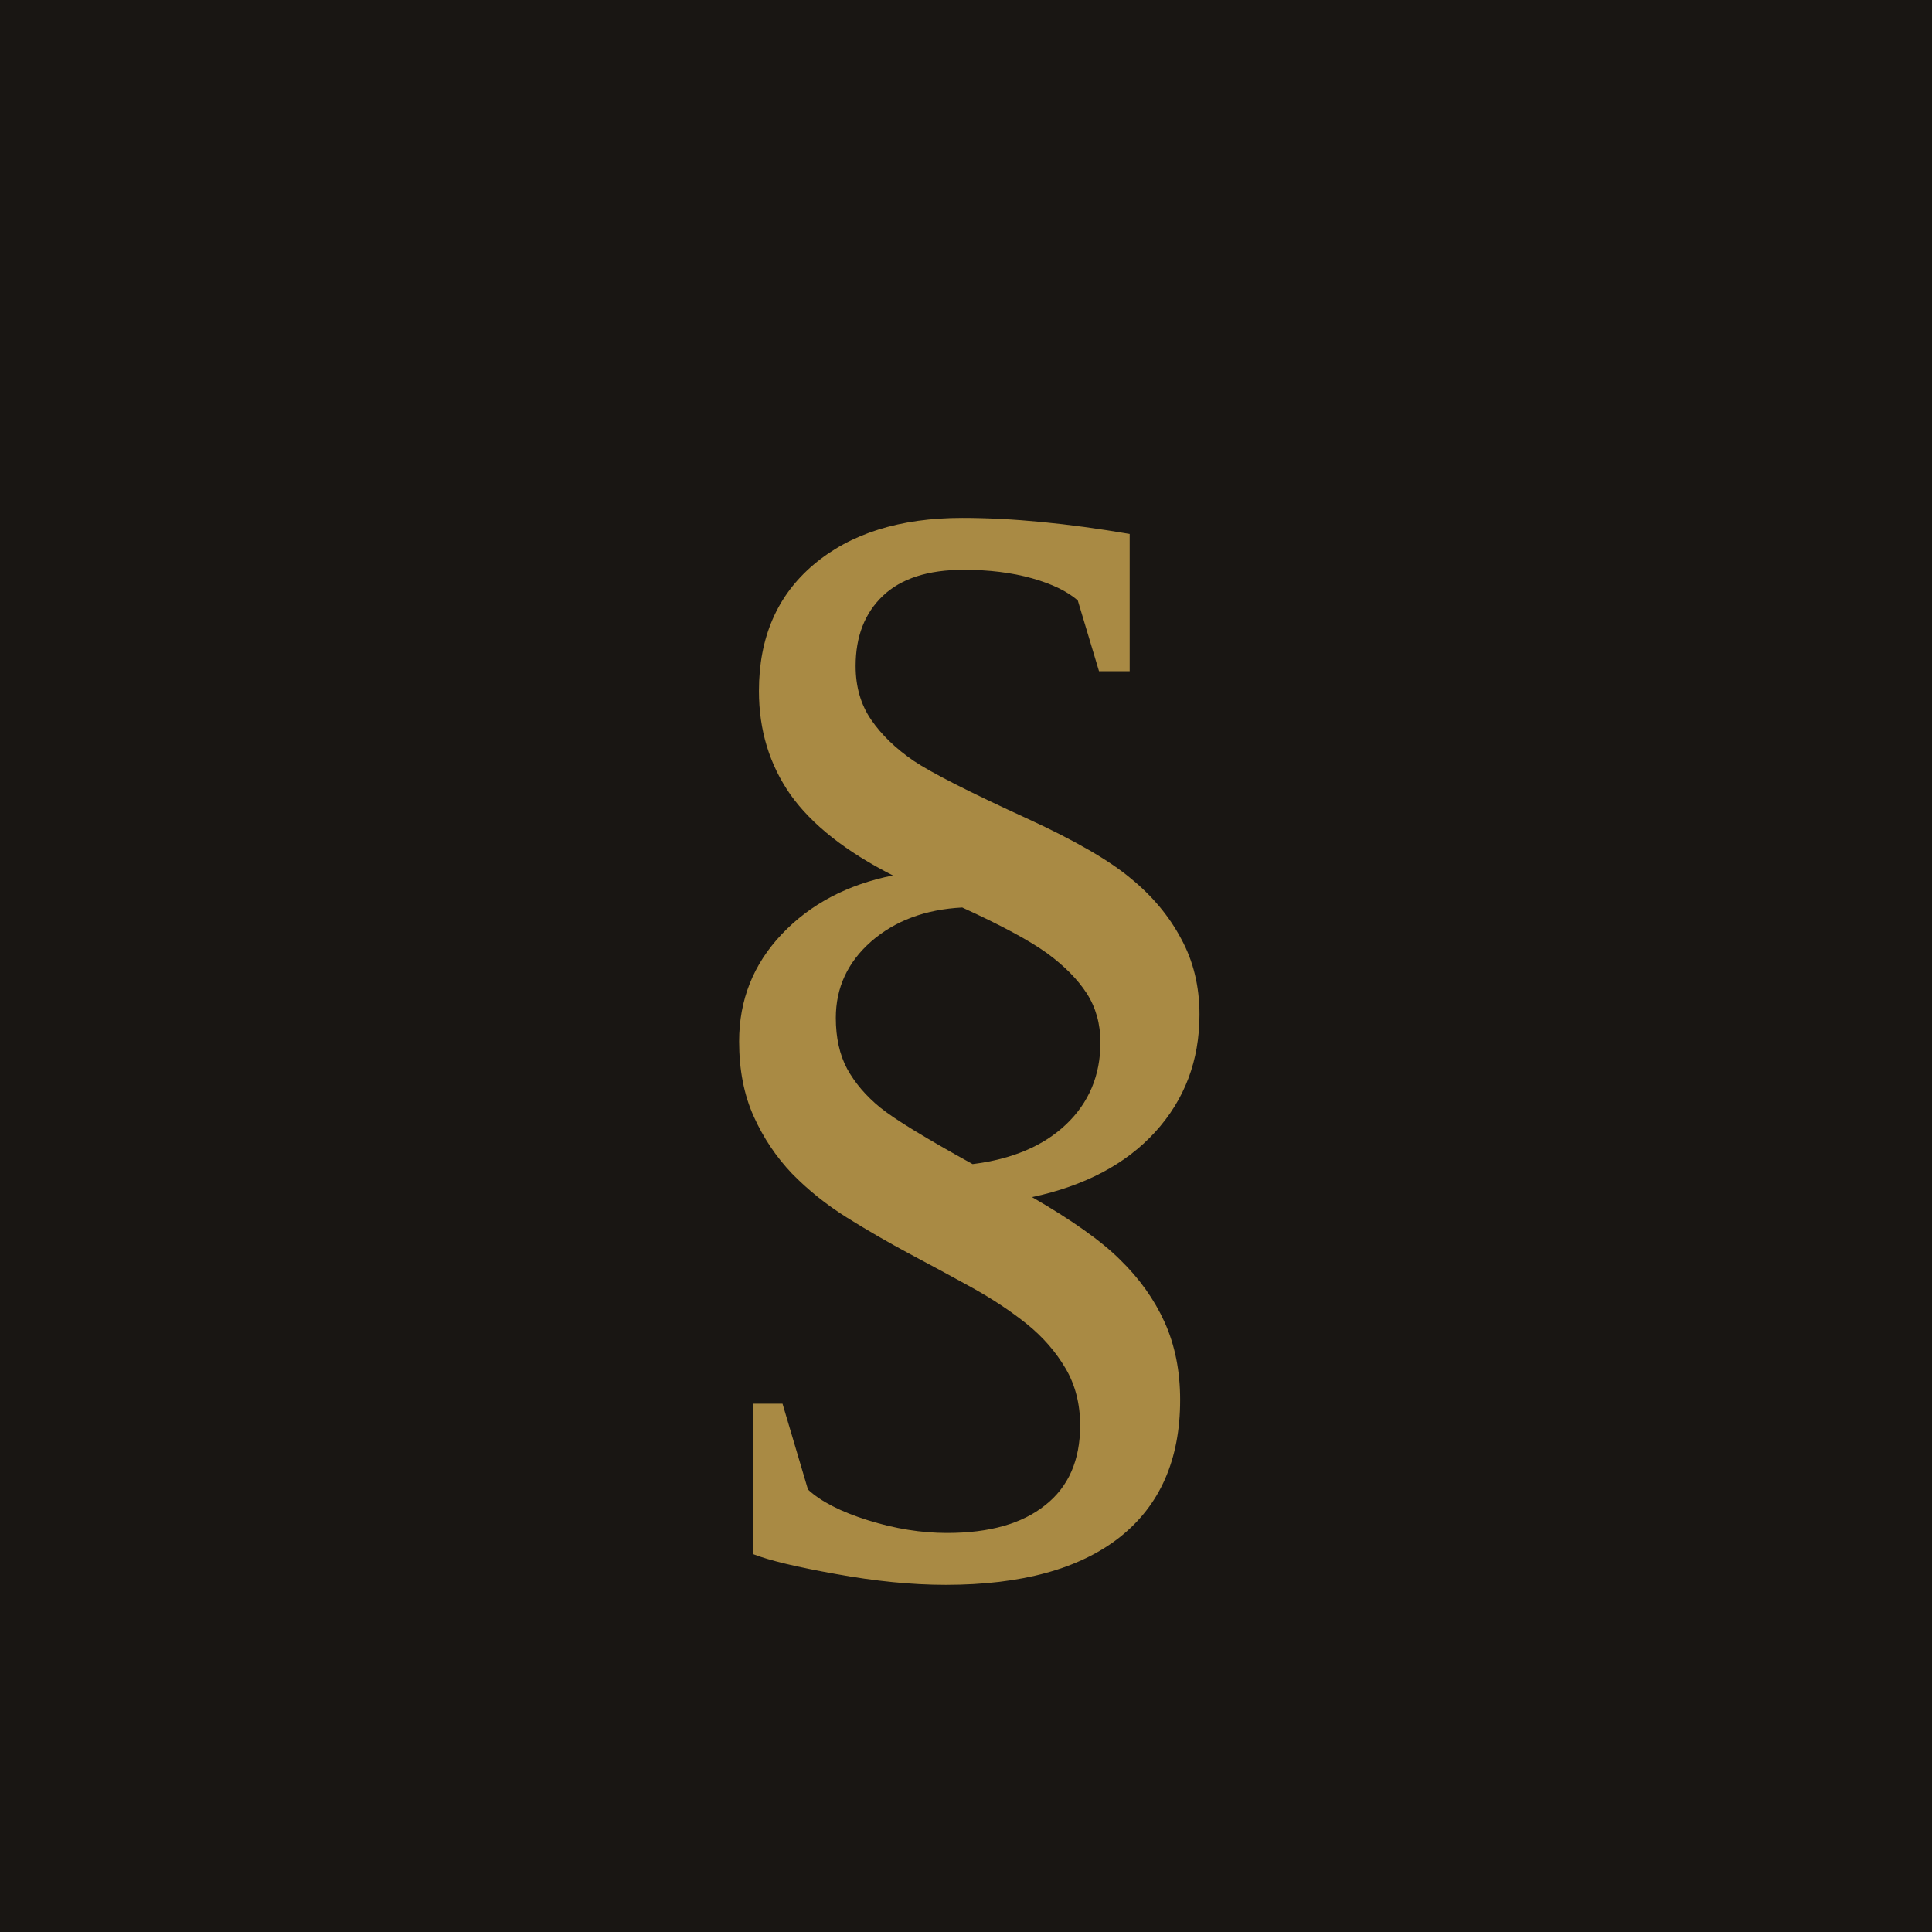
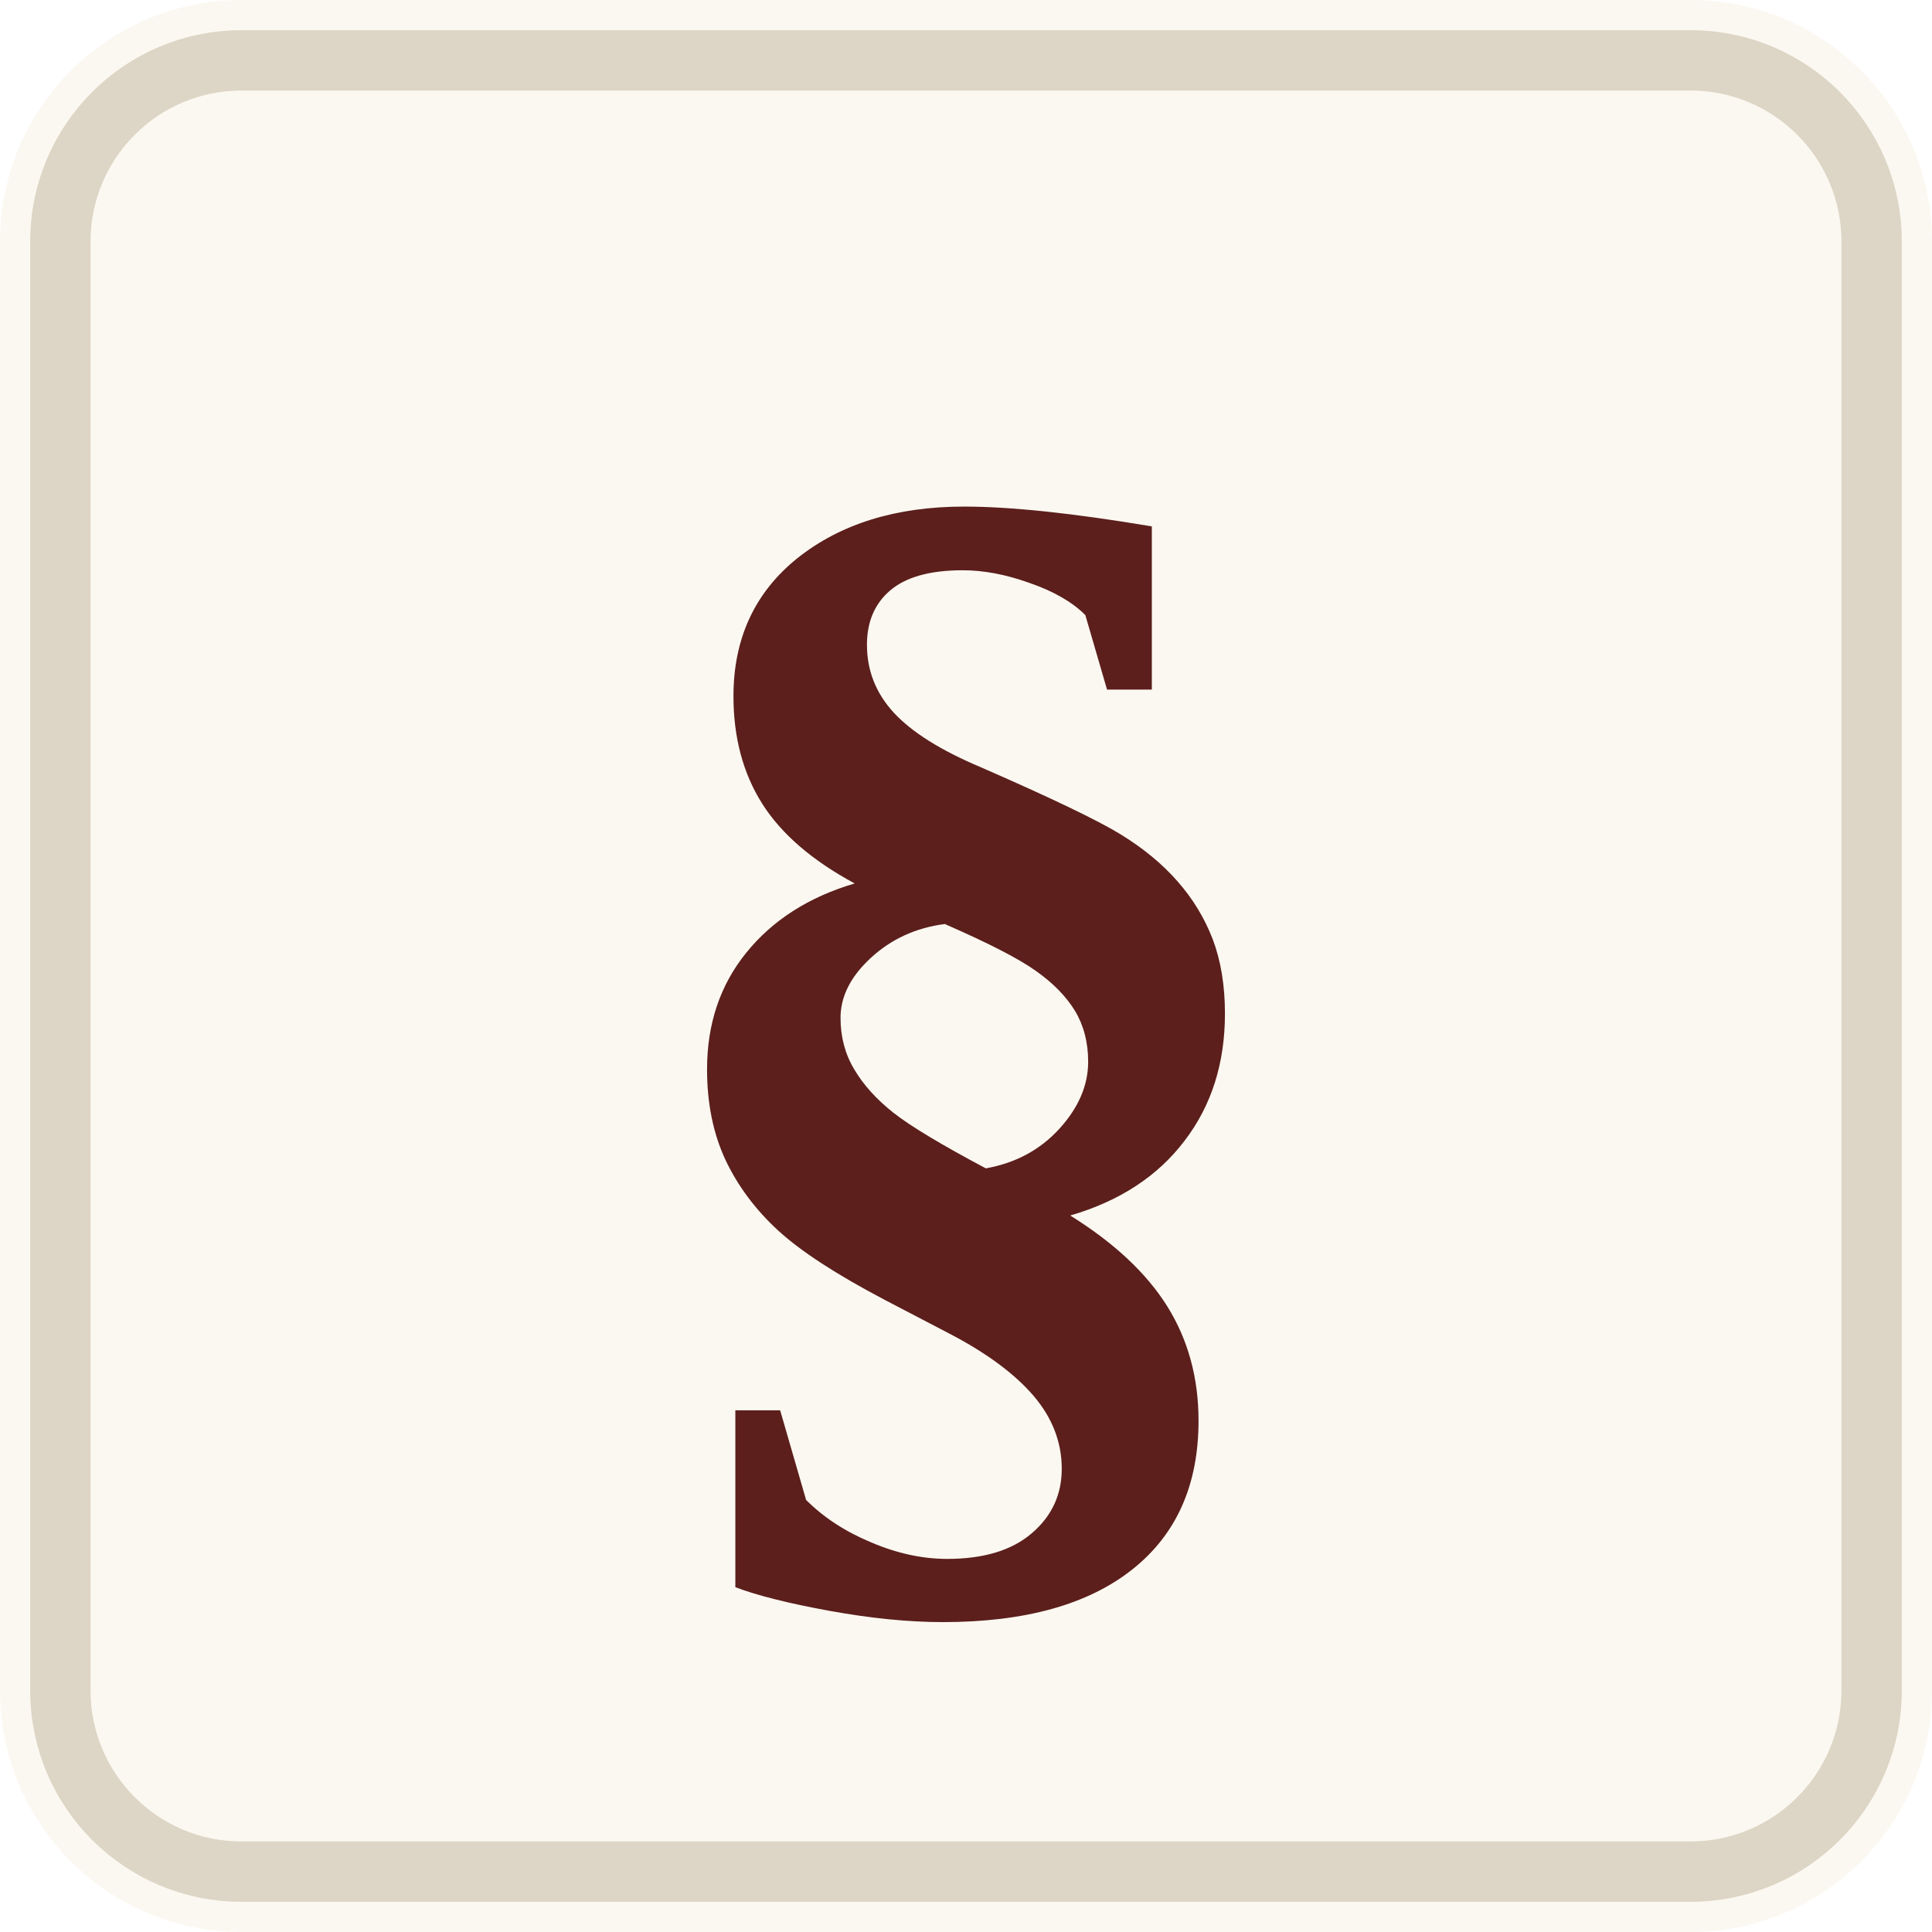
<svg xmlns="http://www.w3.org/2000/svg" viewBox="0 0 64 64">
-   <rect width="64" height="64" fill="#191613" />
-   <text x="32" y="47" text-anchor="middle" font-family="Charter, Georgia, 'Times New Roman', serif" font-size="44" fill="#a98a44">§</text>
+   <rect width="64" height="64" rx="8" fill="#fbf8f1" />
+   <rect x="2" y="2" width="60" height="60" rx="6" fill="none" stroke="#ddd5c5" stroke-width="2" />
+   <text x="32" y="48" text-anchor="middle" font-family="Bitstream Charter, Charter, Georgia, 'Times New Roman', serif" font-size="46" font-weight="700" fill="#5c1f1c">§</text>
</svg>
